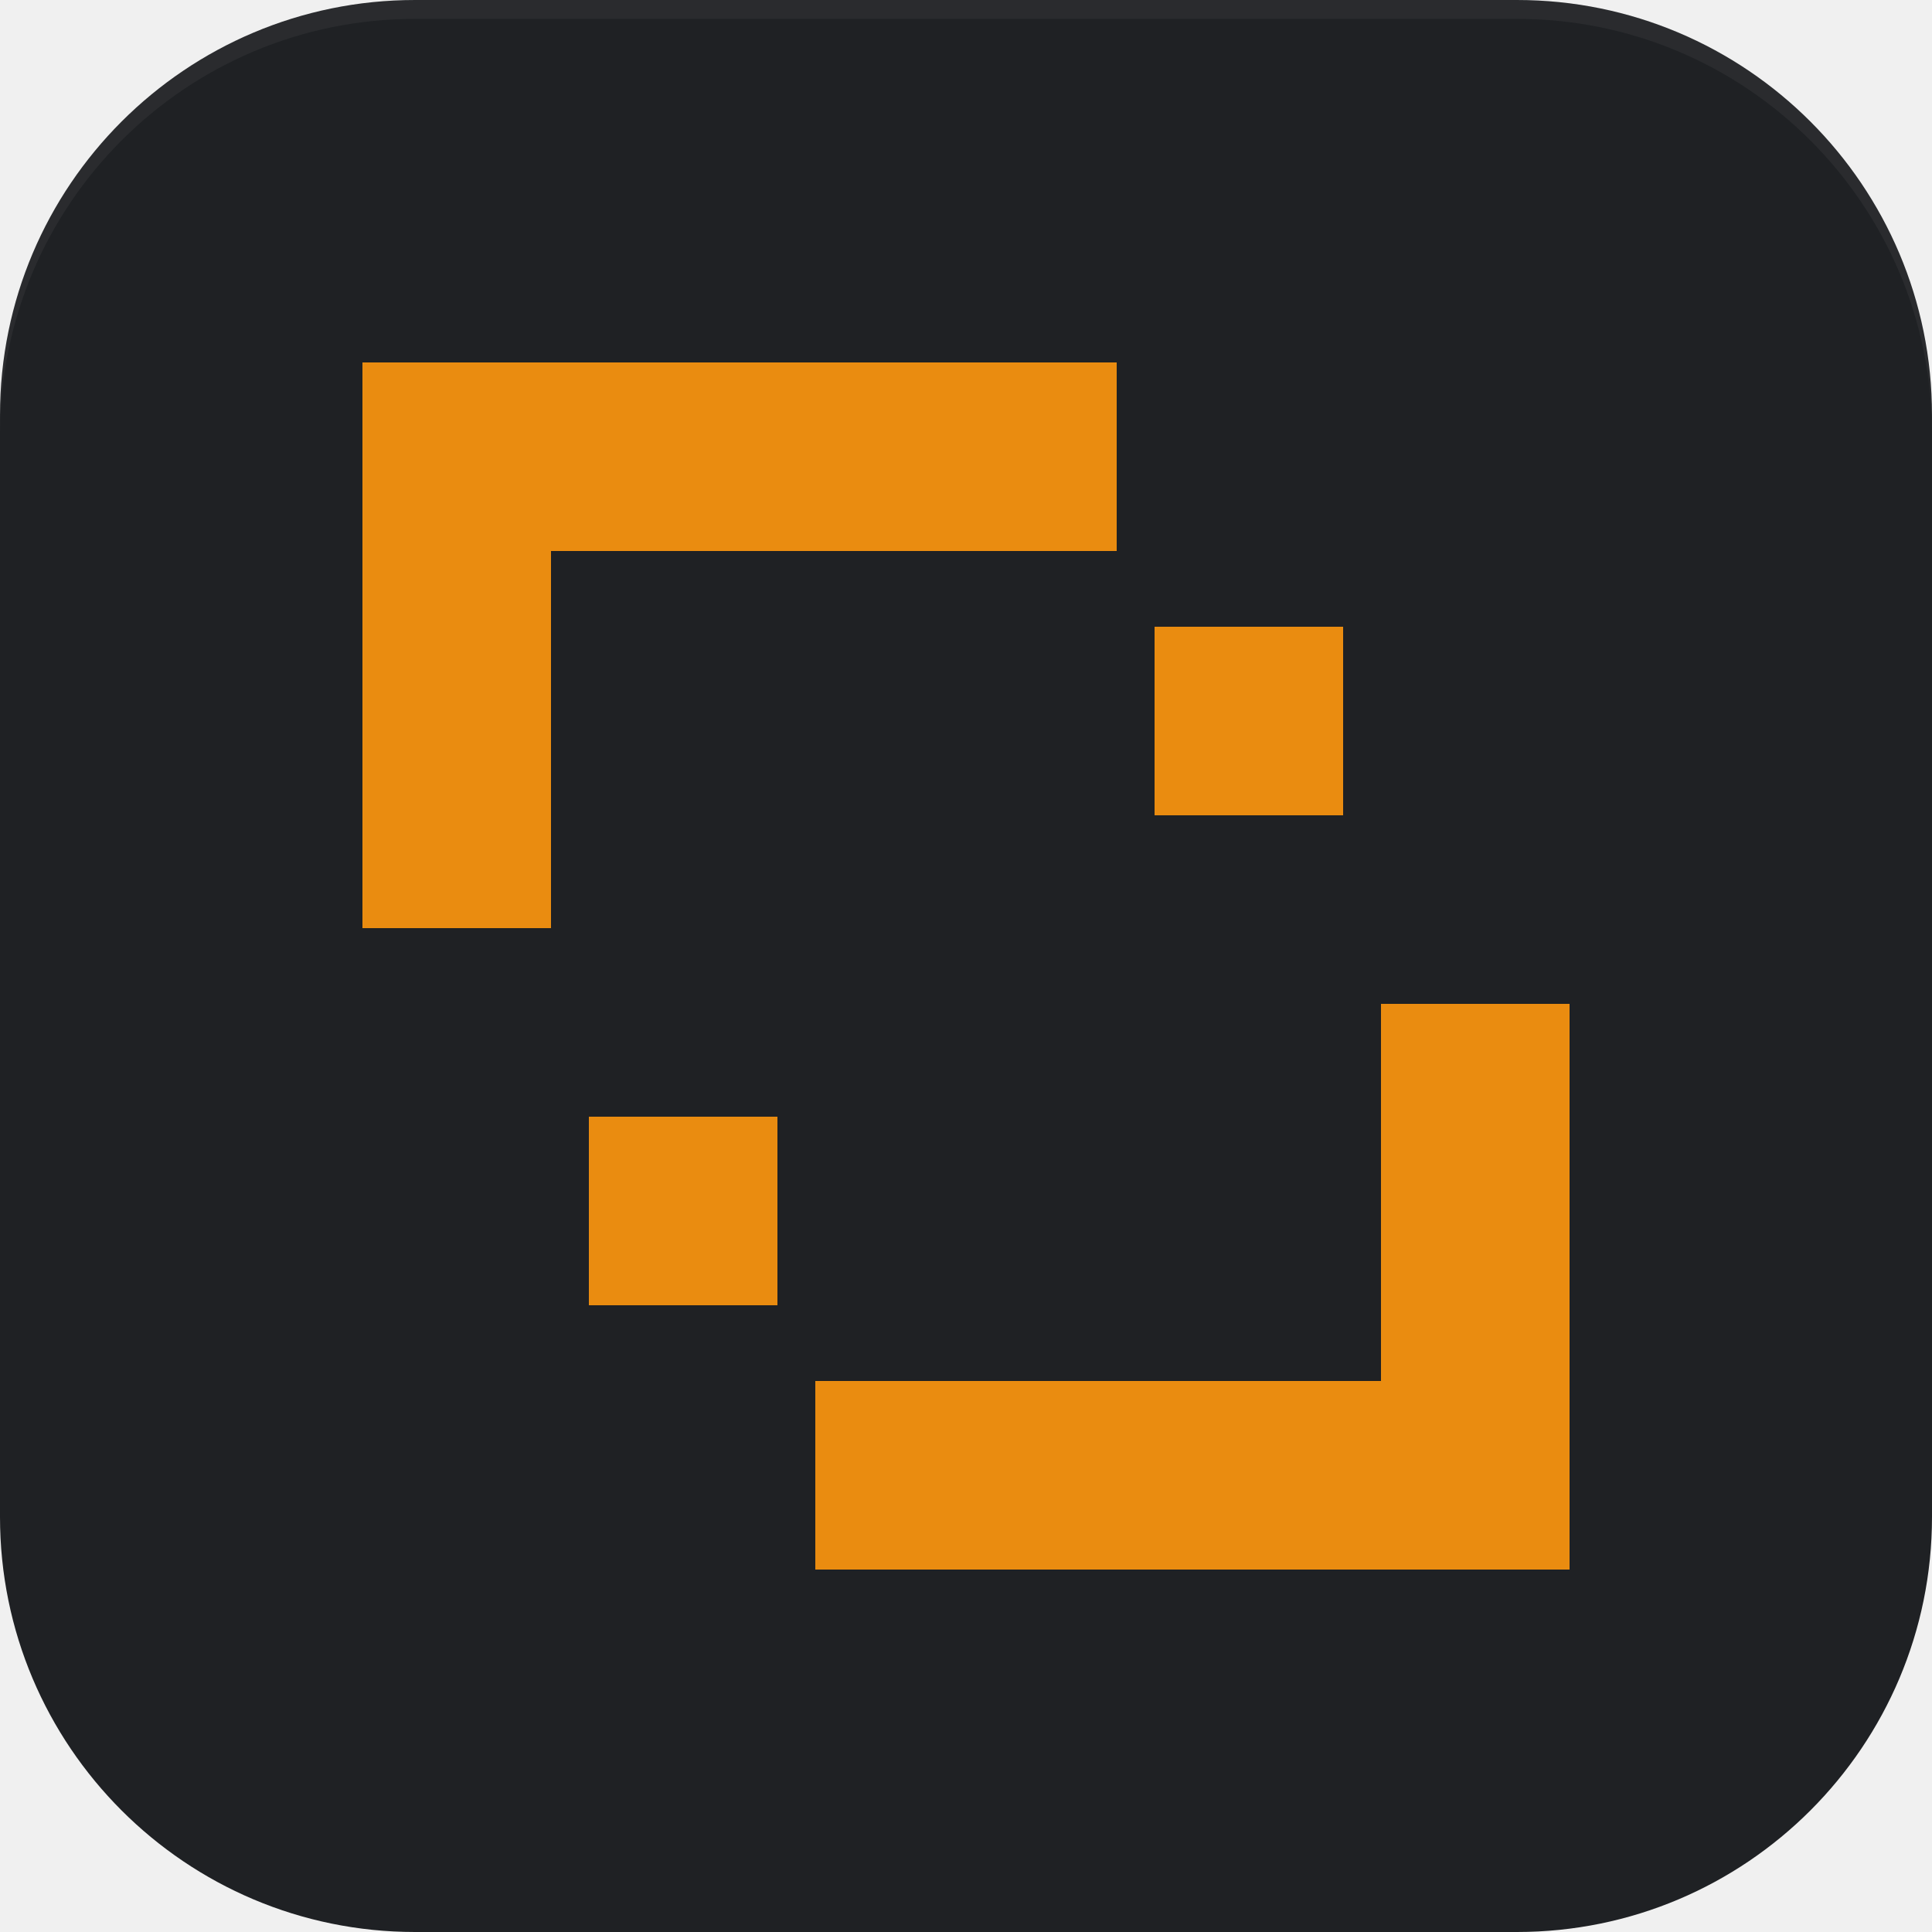
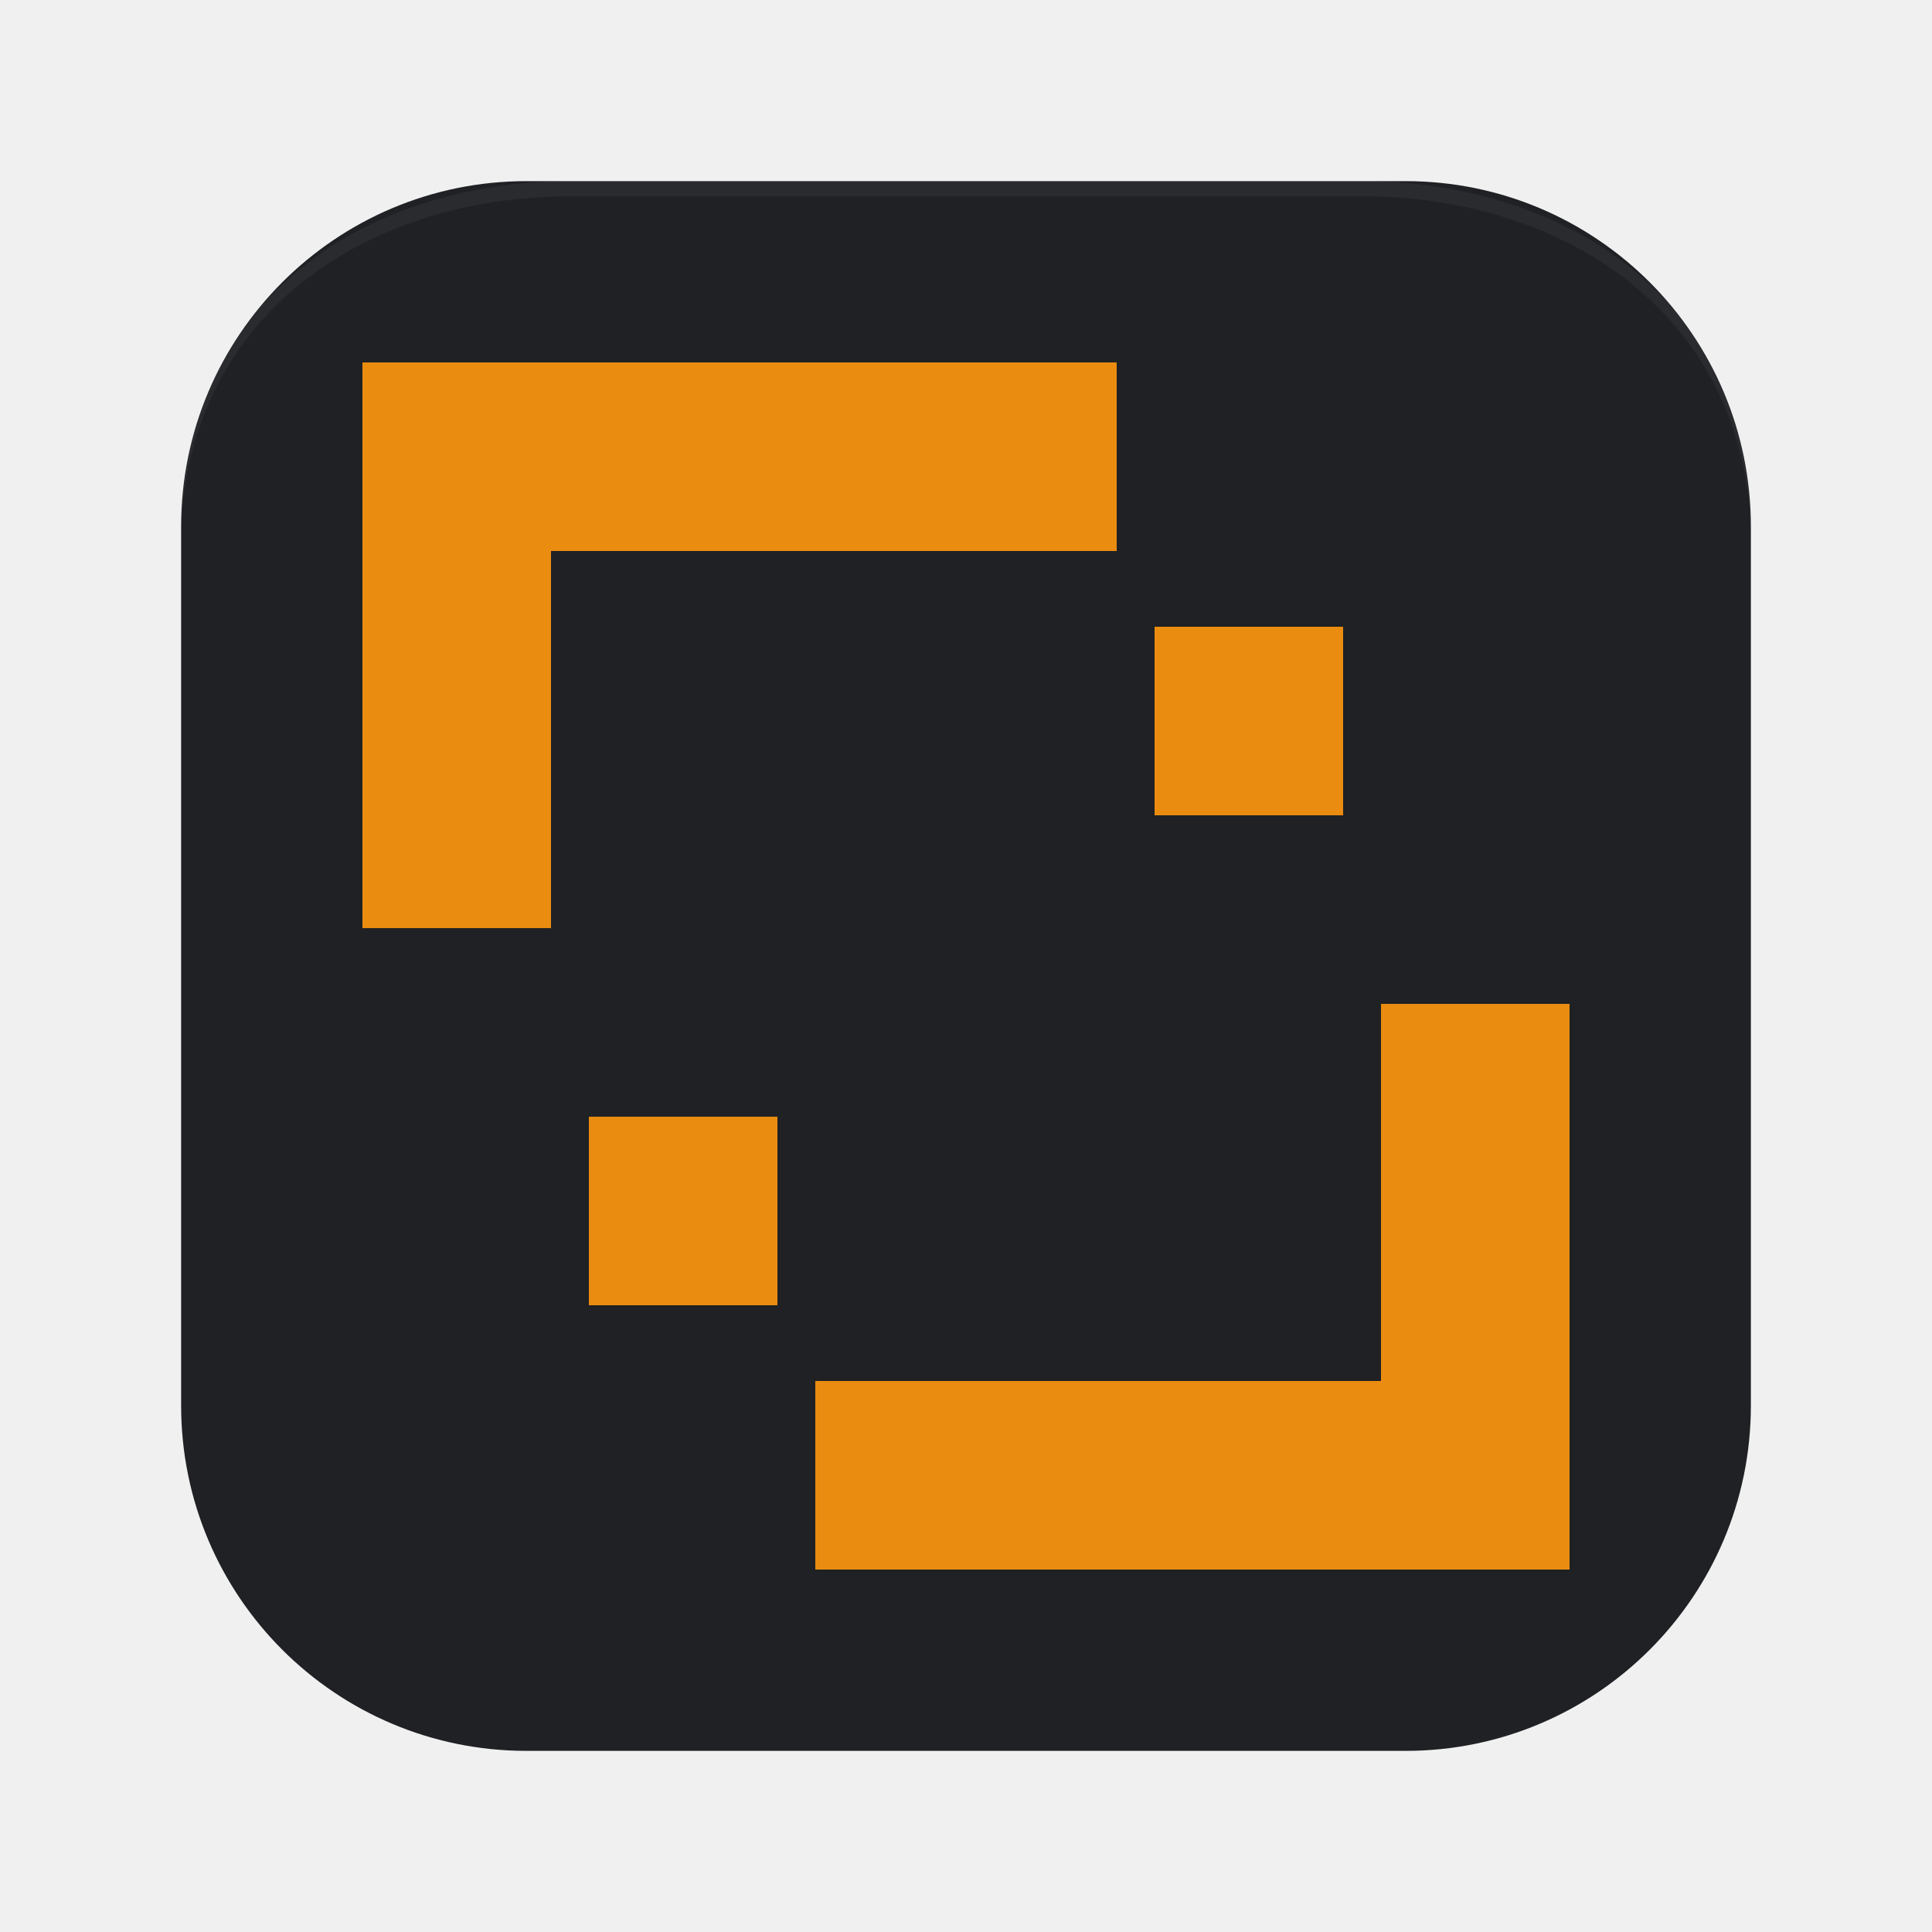
<svg xmlns="http://www.w3.org/2000/svg" width="1024" height="1024" viewBox="0 0 1024 1024">
-   <rect x="0" y="0" width="1024" height="1024" rx="220" fill="#1F2124" />
-   <path d="M0 220C0 98.497 98.497 0 220 0H804C925.503 0 1024 98.497 1024 220V230C1024 108.497 925.503 10 804 10H220C98.497 10 0 108.497 0 230V220Z" fill="white" opacity="0.05" />
+   <rect x="96" y="96" width="832" height="832" rx="183.04" fill="#1F2124" />
+   <path d="M96 279.04C96 164.52 188.52 96 303.04 96H720.96C835.48 96 928 164.52 928 279.04V287.04C928 172.52 835.48 104 720.96 104H303.04C188.52 104 96 172.52 96 287.04V279.04Z" fill="white" opacity="0.05" />
  <g transform="translate(192 192) scale(0.625)" shape-rendering="crispEdges" fill="#EA8C10">
-     <path d="M0 0 H640 V160 H160 V480 H0 V0 Z" />
-     <path d="   M384 864   V1024   H1024   V544   H864   V864   Z " />
+     <path d="M0 0 H640 V160 H160 V480 H0 Z" />
+     <path d="M384 864 V1024 H1024 V544 H864 V864 Z" />
    <rect x="192" y="640" width="160" height="160" />
    <rect x="672" y="224" width="160" height="160" />
  </g>
</svg>
